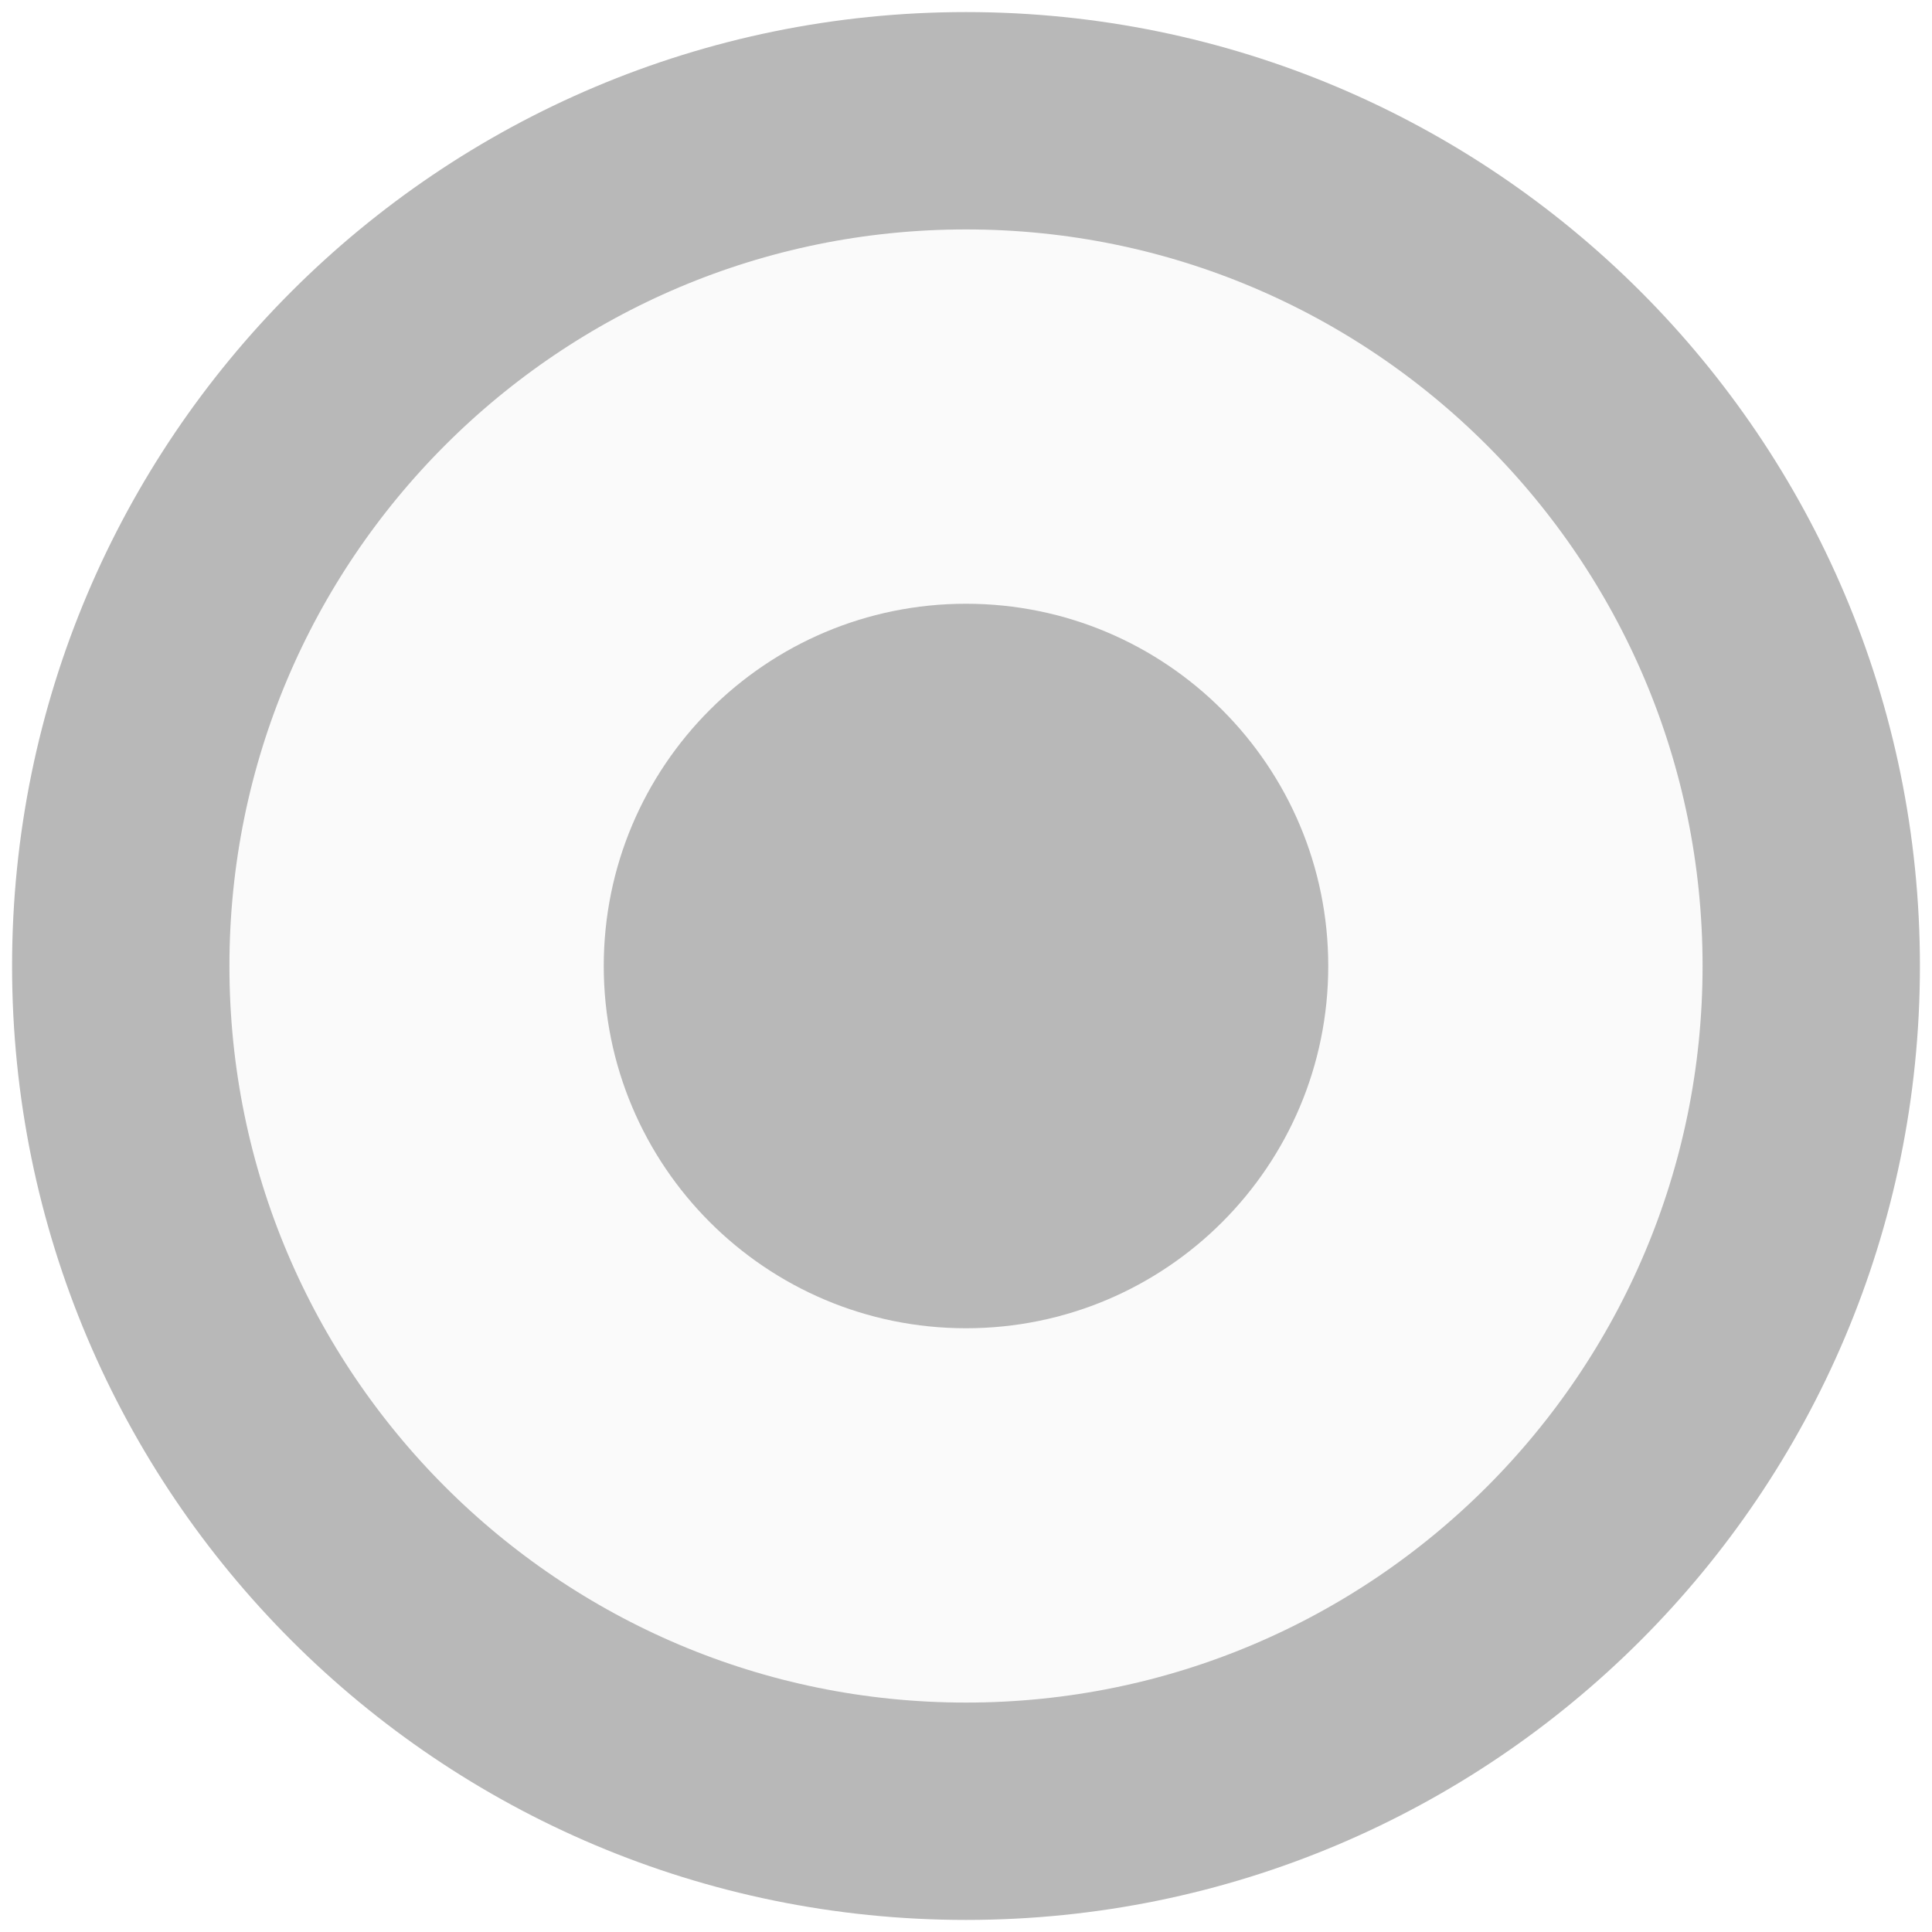
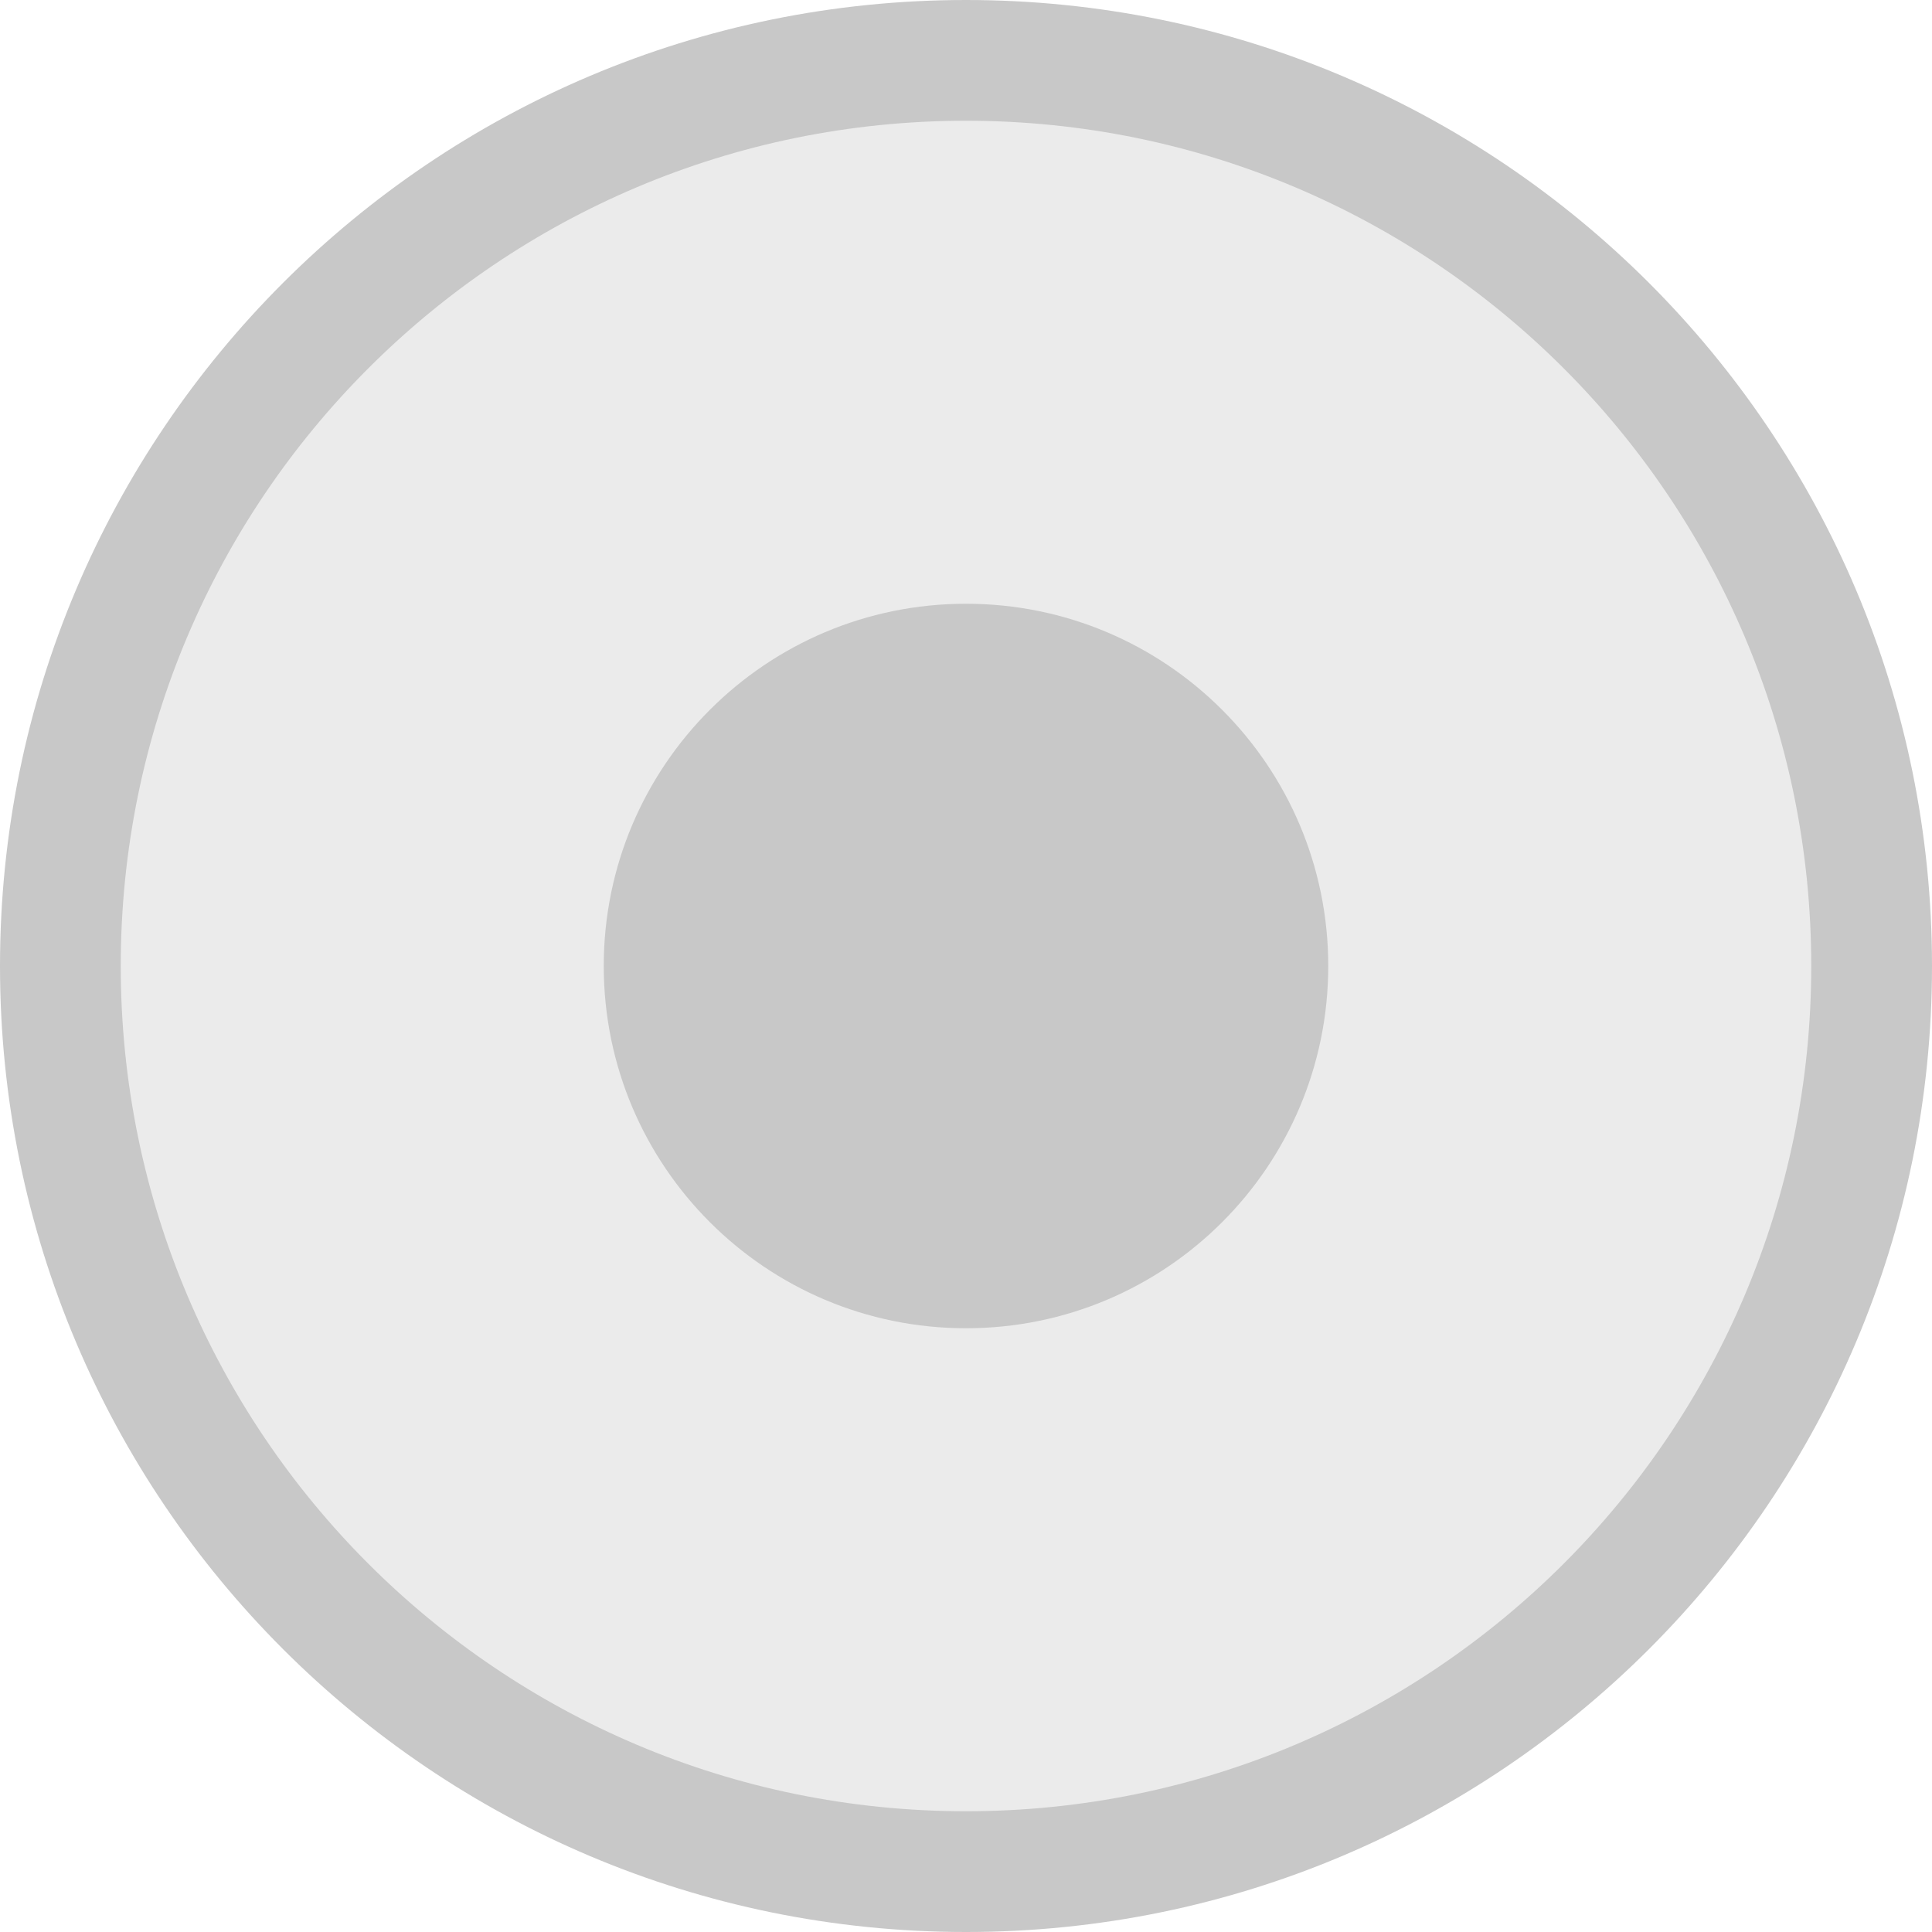
<svg xmlns="http://www.w3.org/2000/svg" viewBox="0 0 16 16" id="svg2" version="1.1" width="100%" height="100%">
-   <defs id="defs14" />
+   <defs id="defs16" />
  <g transform="translate(0 -1036.362)" id="g4">
-     <path style="fill:#fafafa;stroke:#b8b8b8;stroke-opacity:1;stroke-width:1.8;stroke-miterlimit:4;stroke-dasharray:none;fill-opacity:1" d="m 15,8 c 0,3.866 -3.134,7 -7,7 C 4.134,15 1,11.866 1,8 1,4.134 4.134,1 8,1 c 3.866,0 7,3.134 7,7 z" transform="translate(0 1036.362)" id="path6" />
-     <path style="fill:#b8b8b8;fill-opacity:1;stroke:none" d="M 11,8 C 11,9.657 9.657,11 8,11 6.343,11 5,9.657 5,8 5,6.343 6.343,5 8,5 c 1.657,0 3,1.343 3,3 z" transform="translate(0 1036.362)" id="path10" />
+     <path style="fill:#ebebeb;fill-opacity:1" d="m 8.032,1036.857 c 4.128,0 7.474,3.36 7.474,7.505 0,4.145 -3.346,7.505 -7.474,7.505 -4.128,0 -7.474,-3.36 -7.474,-7.505 0,-4.145 3.346,-7.505 7.474,-7.505 z" id="path6" />
+   </g>
+   <g style="fill:#aaa" transform="translate(0 -1036.362)" id="g8">
+     <path d="M 8 0 C 3.582 8.8817842e-16 -3.006854e-17 3.582 0 8 C 0 12.418 3.582 16 8 16 C 12.418 16 16 12.418 16 8 C 16 3.582 12.418 -1.8064254e-15 8 0 z M 8 1 C 11.866 1 15 4.134 15 8 C 15 11.866 11.866 15 8 15 C 4.134 15 1 11.866 1 8 C 1 4.134 4.134 1 8 1 z " transform="translate(0 1036.362)" id="path10" style="fill:#c8c8c8;fill-opacity:1" />
+     <path d="M 11,8 C 11,9.657 9.657,11 8,11 6.343,11 5,9.657 5,8 5,6.343 6.343,5 8,5 c 1.657,0 3,1.343 3,3 z" transform="translate(0 1036.362)" id="path12" style="fill:#c8c8c8;fill-opacity:1" />
  </g>
</svg>
